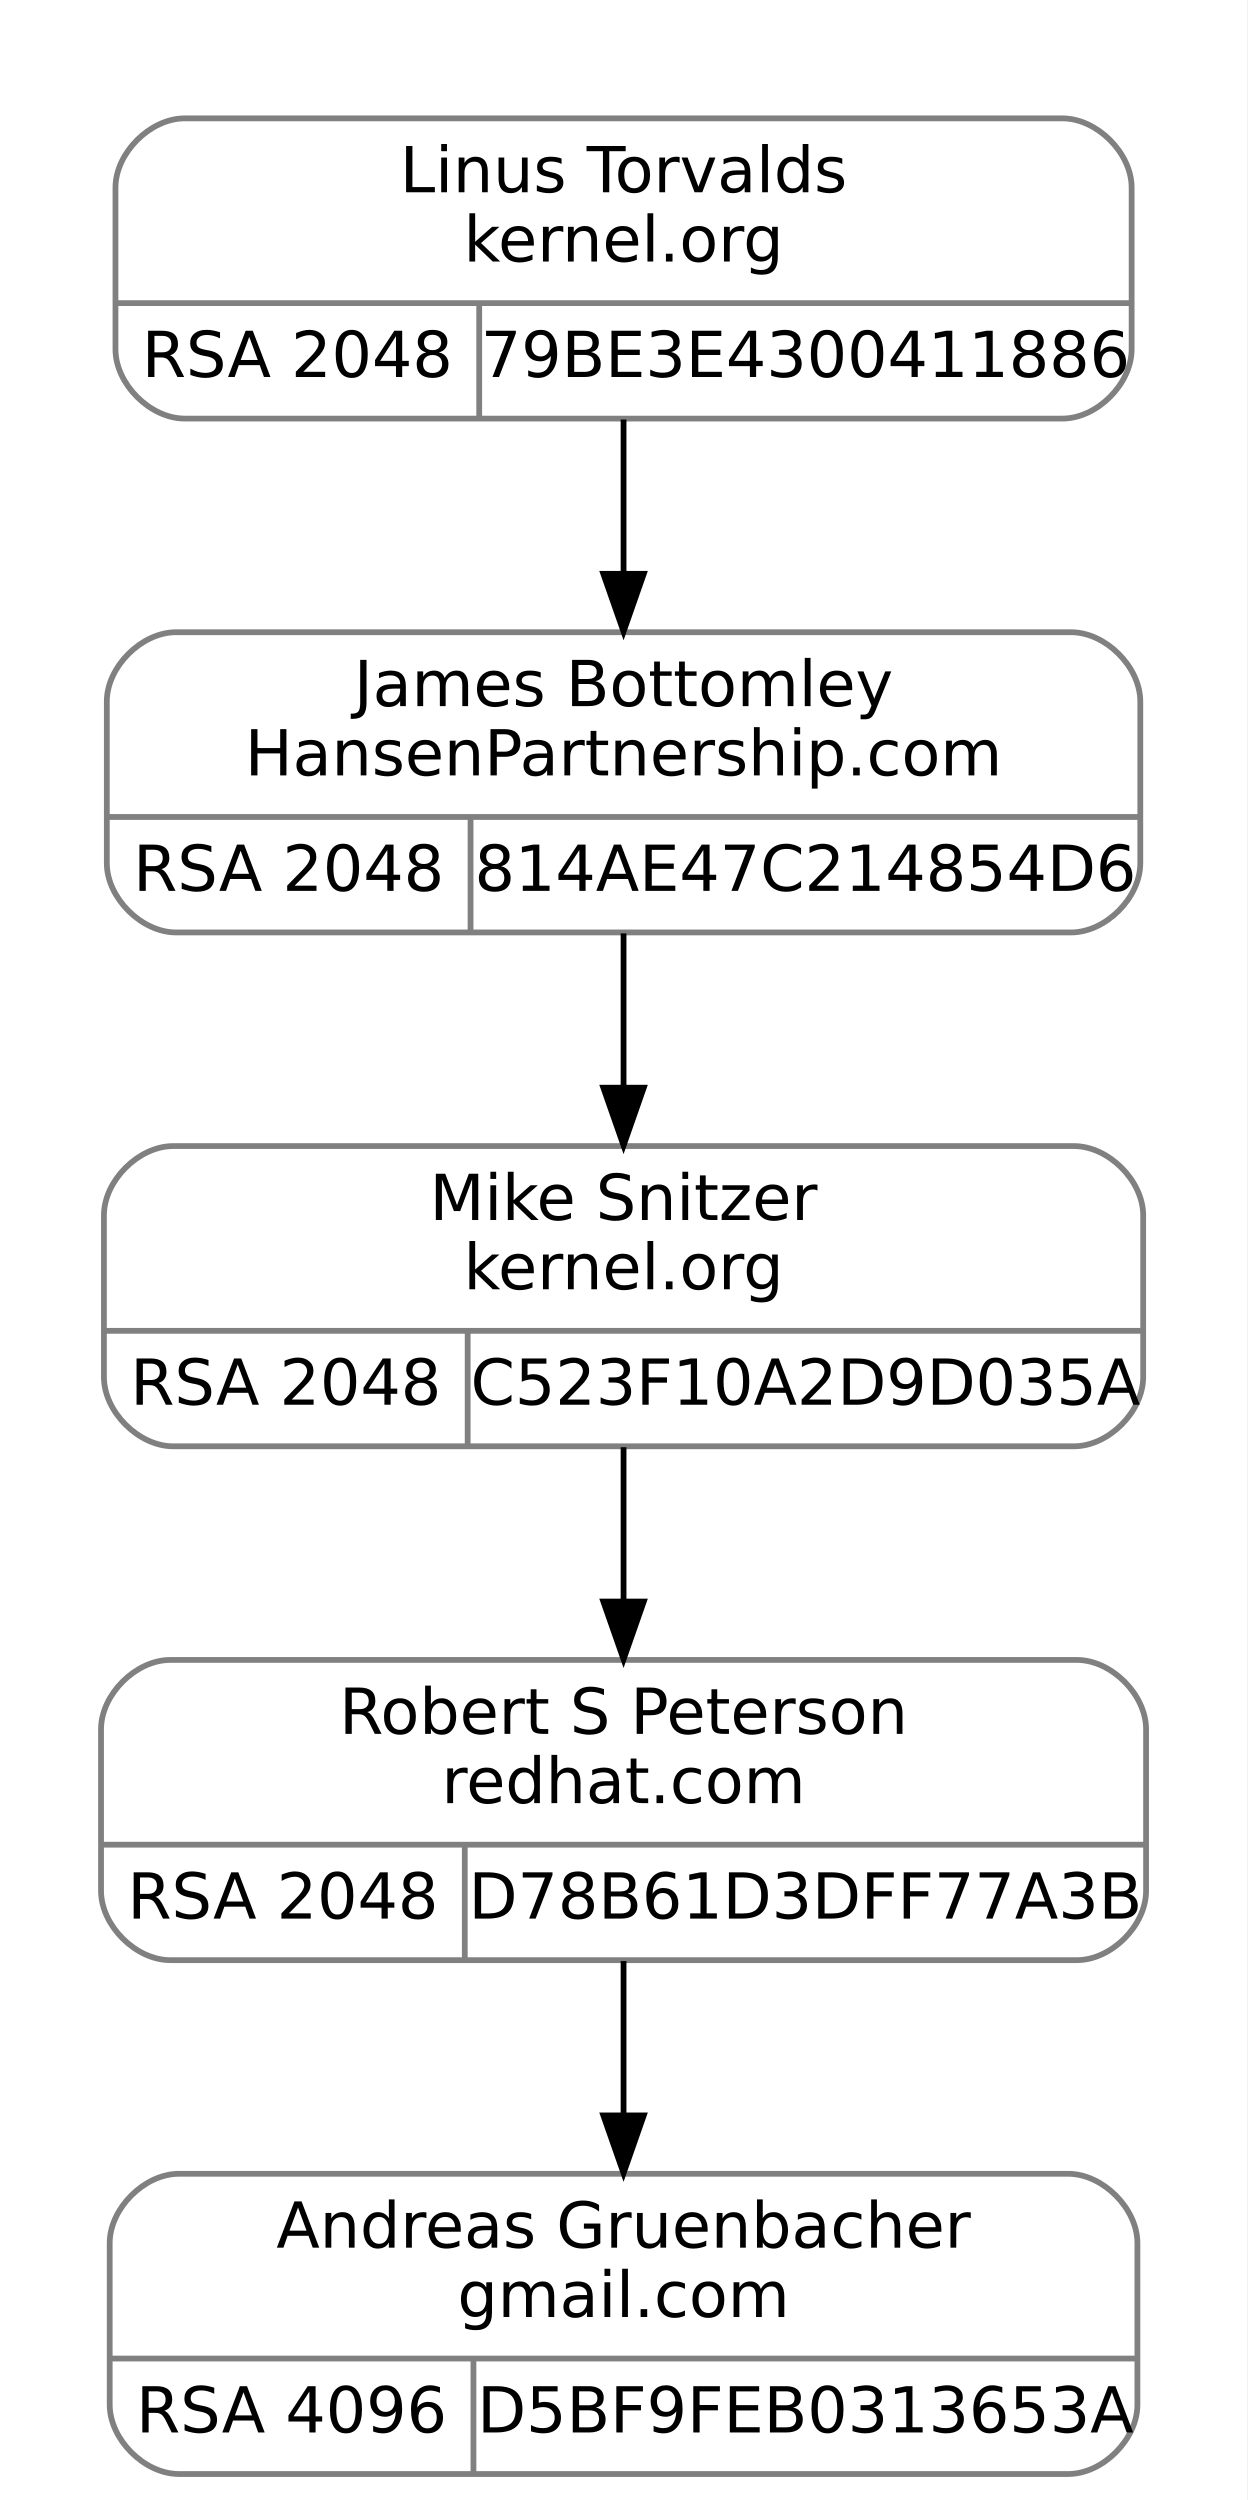
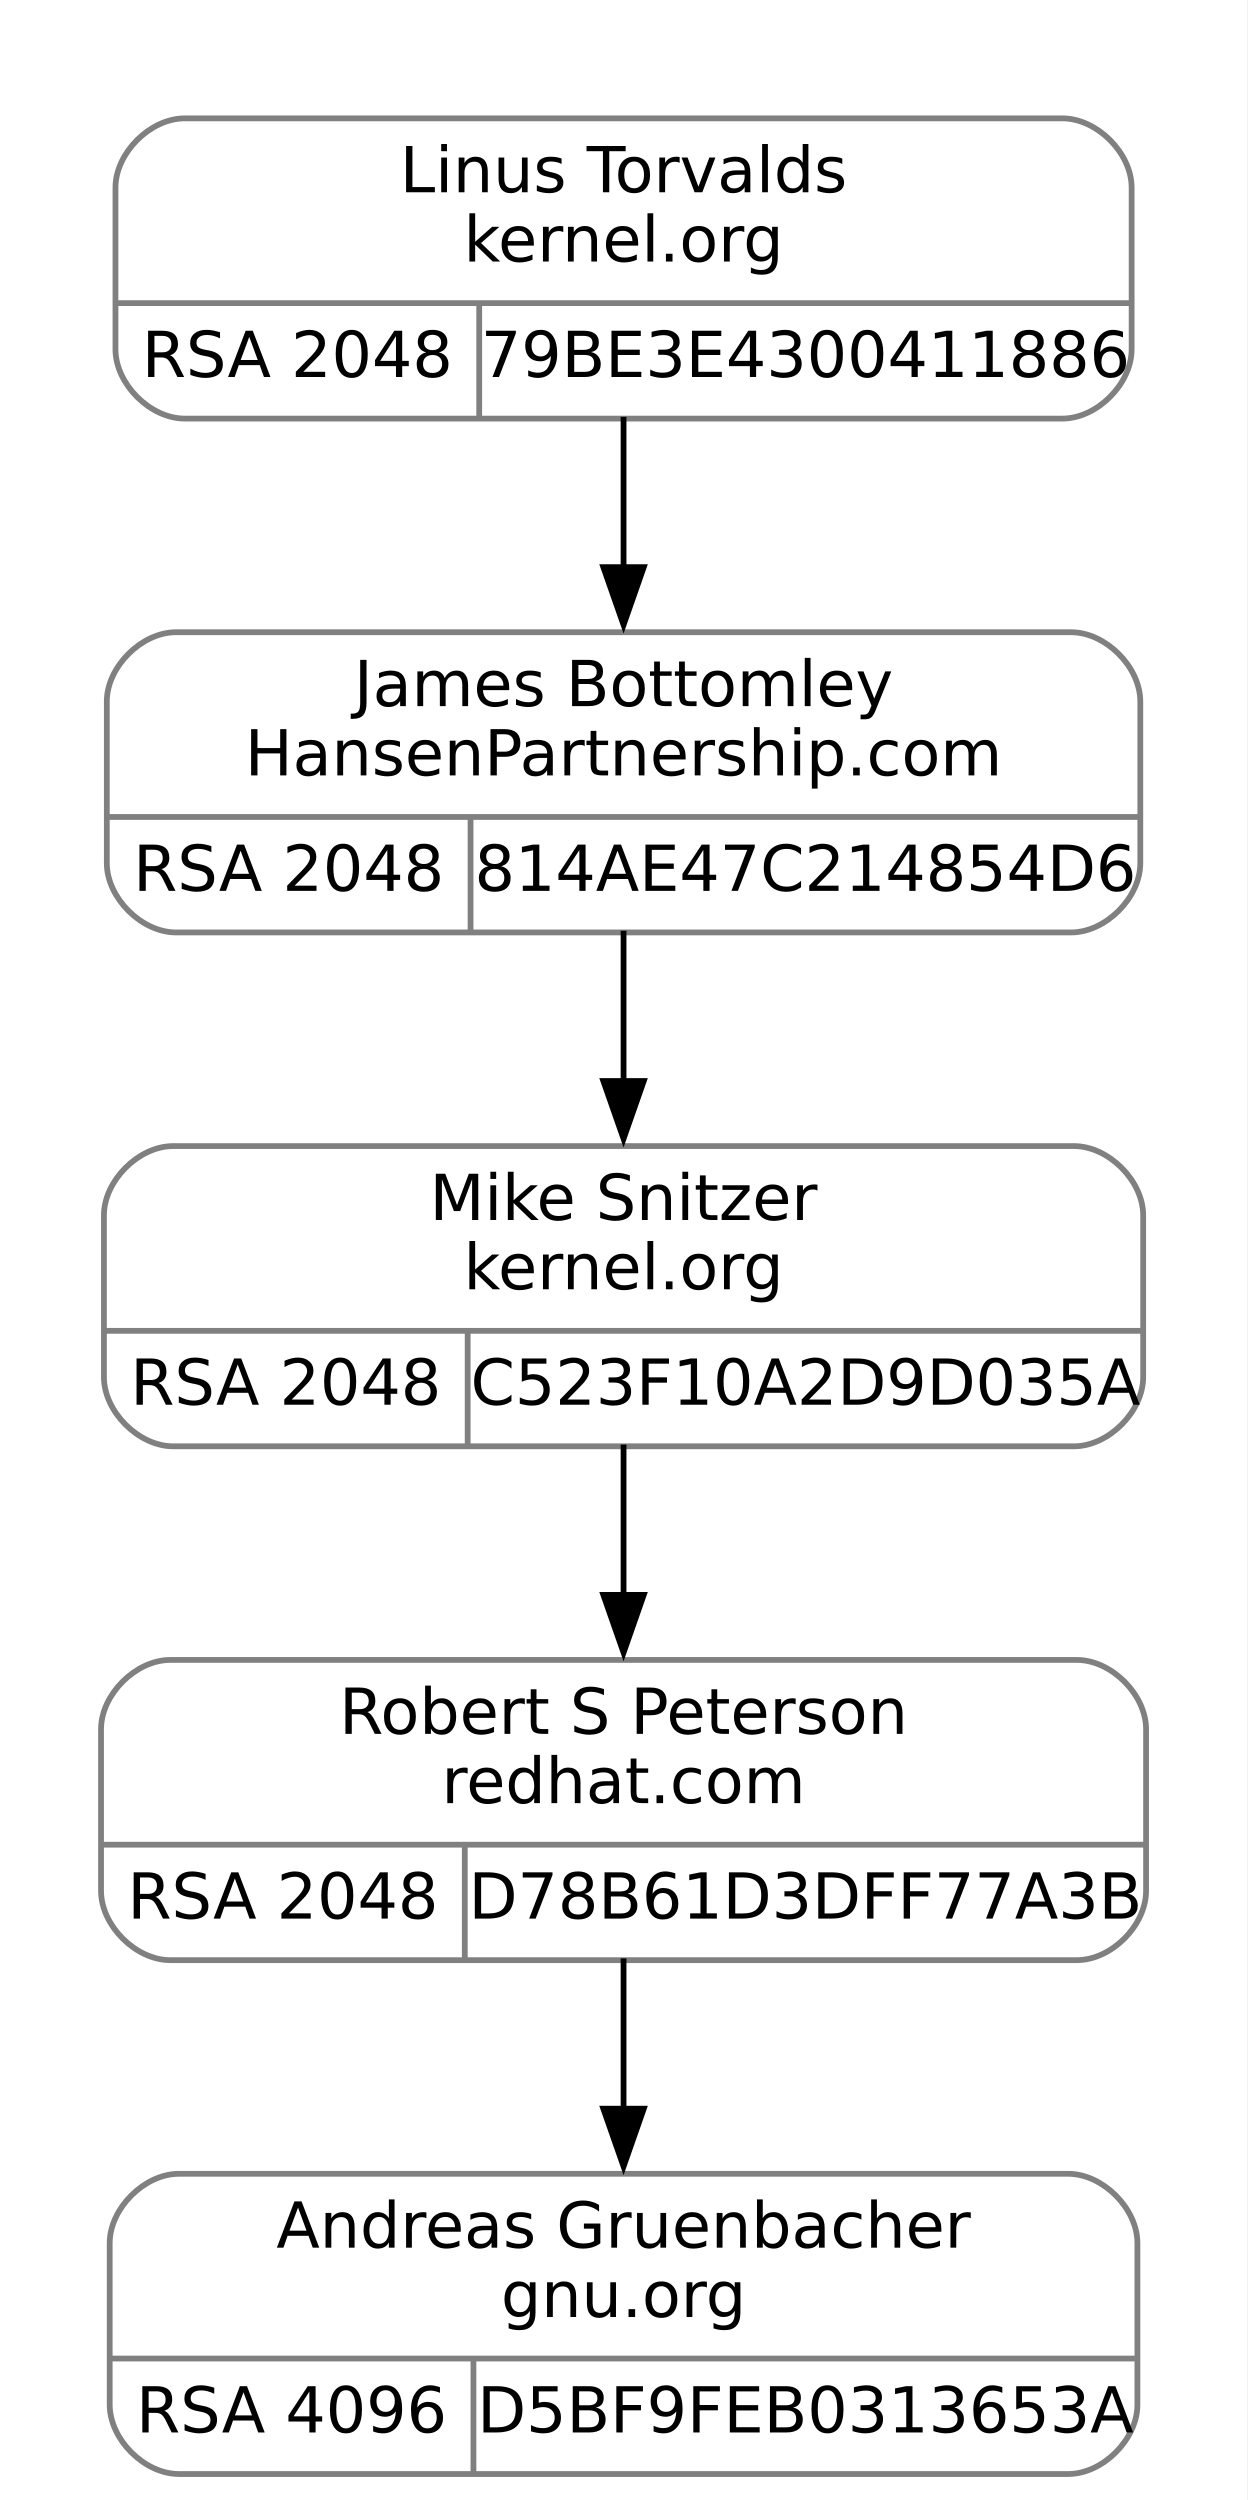
<svg xmlns="http://www.w3.org/2000/svg" width="216pt" height="433pt" viewBox="0.00 0.00 216.00 433.00">
  <g id="graph0" class="graph" transform="scale(1 1) rotate(0) translate(4 429)">
-     <polygon fill="white" stroke="transparent" points="-4,4 -4,-429 212,-429 212,4 -4,4" />
+     <polygon fill="white" stroke="none" points="-4,4 -4,-429 212,-429 212,4 -4,4" />
    <g id="clust1" class="cluster">
      <polygon fill="none" stroke="white" points="8,-348 8,-417 200,-417 200,-348 8,-348" />
    </g>
    <g id="node1" class="node">
      <path fill="none" stroke="gray" d="M26.5,-267.5C26.5,-267.5 181.5,-267.5 181.5,-267.5 187.5,-267.5 193.5,-273.5 193.5,-279.5 193.5,-279.5 193.5,-307.5 193.5,-307.5 193.5,-313.5 187.5,-319.5 181.5,-319.5 181.5,-319.5 26.5,-319.5 26.5,-319.5 20.5,-319.5 14.5,-313.5 14.5,-307.5 14.5,-307.5 14.5,-279.5 14.5,-279.5 14.5,-273.5 20.5,-267.5 26.5,-267.5" />
      <text text-anchor="middle" x="104" y="-306.7" font-family="droid sans,dejavu sans,helvetica" font-size="11.00">James Bottomley</text>
      <text text-anchor="middle" x="104" y="-294.7" font-family="droid sans,dejavu sans,helvetica" font-size="11.00">HansenPartnership.com</text>
-       <polyline fill="none" stroke="gray" points="14.5,-287.5 193.5,-287.5 " />
+       <polyline fill="none" stroke="gray" points="14.5,-287.5 193.5,-287.5" />
      <text text-anchor="middle" x="46" y="-274.7" font-family="droid sans,dejavu sans,helvetica" font-size="11.00">RSA 2048</text>
-       <polyline fill="none" stroke="gray" points="77.5,-267.5 77.5,-287.5 " />
+       <polyline fill="none" stroke="gray" points="77.5,-267.5 77.5,-287.5" />
      <text text-anchor="middle" x="135.5" y="-274.7" font-family="droid sans,dejavu sans,helvetica" font-size="11.00">814AE47C214854D6</text>
    </g>
    <g id="node3" class="node">
      <path fill="none" stroke="gray" d="M26,-178.5C26,-178.5 182,-178.5 182,-178.5 188,-178.5 194,-184.5 194,-190.5 194,-190.5 194,-218.5 194,-218.5 194,-224.5 188,-230.5 182,-230.5 182,-230.5 26,-230.5 26,-230.5 20,-230.5 14,-224.5 14,-218.5 14,-218.5 14,-190.5 14,-190.5 14,-184.5 20,-178.5 26,-178.5" />
      <text text-anchor="middle" x="104" y="-217.7" font-family="droid sans,dejavu sans,helvetica" font-size="11.00">Mike Snitzer</text>
      <text text-anchor="middle" x="104" y="-205.7" font-family="droid sans,dejavu sans,helvetica" font-size="11.00">kernel.org</text>
-       <polyline fill="none" stroke="gray" points="14,-198.5 194,-198.5 " />
+       <polyline fill="none" stroke="gray" points="14,-198.5 194,-198.5" />
      <text text-anchor="middle" x="45.5" y="-185.7" font-family="droid sans,dejavu sans,helvetica" font-size="11.00">RSA 2048</text>
-       <polyline fill="none" stroke="gray" points="77,-178.5 77,-198.5 " />
+       <polyline fill="none" stroke="gray" points="77,-178.5 77,-198.5" />
      <text text-anchor="middle" x="135.5" y="-185.7" font-family="droid sans,dejavu sans,helvetica" font-size="11.00">C523F10A2D9D035A</text>
    </g>
    <g id="edge2" class="edge">
-       <path fill="none" stroke="black" d="M104,-267.34C104,-259.04 104,-249.65 104,-240.75" />
-       <polygon fill="black" stroke="black" points="107.5,-240.61 104,-230.61 100.5,-240.61 107.5,-240.61" />
+       <path fill="none" stroke="black" d="M104,-267.8C104,-259.63 104,-250.36 104,-241.51" />
+       <polygon fill="black" stroke="black" points="107.5,-241.77 104,-231.77 100.5,-241.77 107.5,-241.77" />
    </g>
    <g id="node2" class="node">
      <path fill="none" stroke="gray" d="M28,-356.5C28,-356.5 180,-356.5 180,-356.5 186,-356.5 192,-362.5 192,-368.5 192,-368.5 192,-396.5 192,-396.5 192,-402.5 186,-408.5 180,-408.5 180,-408.5 28,-408.5 28,-408.5 22,-408.5 16,-402.5 16,-396.5 16,-396.5 16,-368.5 16,-368.5 16,-362.5 22,-356.5 28,-356.5" />
      <text text-anchor="middle" x="104" y="-395.7" font-family="droid sans,dejavu sans,helvetica" font-size="11.00">Linus Torvalds</text>
      <text text-anchor="middle" x="104" y="-383.7" font-family="droid sans,dejavu sans,helvetica" font-size="11.00">kernel.org</text>
-       <polyline fill="none" stroke="gray" points="16,-376.5 192,-376.5 " />
+       <polyline fill="none" stroke="gray" points="16,-376.5 192,-376.5" />
      <text text-anchor="middle" x="47.5" y="-363.7" font-family="droid sans,dejavu sans,helvetica" font-size="11.00">RSA 2048</text>
-       <polyline fill="none" stroke="gray" points="79,-356.5 79,-376.5 " />
+       <polyline fill="none" stroke="gray" points="79,-356.5 79,-376.5" />
      <text text-anchor="middle" x="135.5" y="-363.7" font-family="droid sans,dejavu sans,helvetica" font-size="11.00">79BE3E4300411886</text>
    </g>
    <g id="edge1" class="edge">
-       <path fill="none" stroke="black" d="M104,-356.34C104,-348.04 104,-338.65 104,-329.75" />
-       <polygon fill="black" stroke="black" points="107.5,-329.61 104,-319.61 100.5,-329.61 107.5,-329.61" />
+       <path fill="none" stroke="black" d="M104,-356.8C104,-348.63 104,-339.36 104,-330.51" />
+       <polygon fill="black" stroke="black" points="107.5,-330.77 104,-320.77 100.5,-330.77 107.5,-330.77" />
    </g>
    <g id="node4" class="node">
      <path fill="none" stroke="gray" d="M25.5,-89.5C25.5,-89.5 182.5,-89.5 182.5,-89.5 188.5,-89.5 194.5,-95.5 194.5,-101.5 194.5,-101.5 194.5,-129.5 194.5,-129.5 194.5,-135.5 188.5,-141.5 182.5,-141.5 182.5,-141.5 25.5,-141.5 25.5,-141.5 19.5,-141.5 13.5,-135.5 13.5,-129.5 13.5,-129.5 13.5,-101.5 13.5,-101.5 13.5,-95.5 19.5,-89.5 25.5,-89.5" />
      <text text-anchor="middle" x="104" y="-128.7" font-family="droid sans,dejavu sans,helvetica" font-size="11.00">Robert S Peterson</text>
      <text text-anchor="middle" x="104" y="-116.7" font-family="droid sans,dejavu sans,helvetica" font-size="11.00">redhat.com</text>
-       <polyline fill="none" stroke="gray" points="13.5,-109.5 194.5,-109.5 " />
+       <polyline fill="none" stroke="gray" points="13.5,-109.5 194.5,-109.5" />
      <text text-anchor="middle" x="45" y="-96.7" font-family="droid sans,dejavu sans,helvetica" font-size="11.00">RSA 2048</text>
-       <polyline fill="none" stroke="gray" points="76.5,-89.5 76.5,-109.5 " />
+       <polyline fill="none" stroke="gray" points="76.5,-89.5 76.5,-109.5" />
      <text text-anchor="middle" x="135.5" y="-96.7" font-family="droid sans,dejavu sans,helvetica" font-size="11.00">D78B61D3DFF77A3B</text>
    </g>
    <g id="edge3" class="edge">
-       <path fill="none" stroke="black" d="M104,-178.34C104,-170.04 104,-160.65 104,-151.75" />
-       <polygon fill="black" stroke="black" points="107.5,-151.61 104,-141.61 100.5,-151.61 107.5,-151.61" />
+       <path fill="none" stroke="black" d="M104,-178.8C104,-170.63 104,-161.36 104,-152.51" />
+       <polygon fill="black" stroke="black" points="107.5,-152.77 104,-142.77 100.5,-152.77 107.5,-152.77" />
    </g>
    <g id="node5" class="node">
      <path fill="none" stroke="gray" d="M27,-0.5C27,-0.5 181,-0.5 181,-0.5 187,-0.5 193,-6.5 193,-12.5 193,-12.5 193,-40.5 193,-40.5 193,-46.5 187,-52.5 181,-52.5 181,-52.5 27,-52.5 27,-52.5 21,-52.5 15,-46.5 15,-40.5 15,-40.5 15,-12.5 15,-12.5 15,-6.5 21,-0.5 27,-0.5" />
      <text text-anchor="middle" x="104" y="-39.7" font-family="droid sans,dejavu sans,helvetica" font-size="11.00">Andreas Gruenbacher</text>
-       <text text-anchor="middle" x="104" y="-27.7" font-family="droid sans,dejavu sans,helvetica" font-size="11.00">gmail.com</text>
-       <polyline fill="none" stroke="gray" points="15,-20.5 193,-20.5 " />
+       <text text-anchor="middle" x="104" y="-27.7" font-family="droid sans,dejavu sans,helvetica" font-size="11.00">gnu.org</text>
+       <polyline fill="none" stroke="gray" points="15,-20.5 193,-20.5" />
      <text text-anchor="middle" x="46.5" y="-7.7" font-family="droid sans,dejavu sans,helvetica" font-size="11.00">RSA 4096</text>
-       <polyline fill="none" stroke="gray" points="78,-0.5 78,-20.5 " />
+       <polyline fill="none" stroke="gray" points="78,-0.5 78,-20.5" />
      <text text-anchor="middle" x="135.5" y="-7.7" font-family="droid sans,dejavu sans,helvetica" font-size="11.00">D5BF9FEB0313653A</text>
    </g>
    <g id="edge4" class="edge">
-       <path fill="none" stroke="black" d="M104,-89.34C104,-81.04 104,-71.65 104,-62.75" />
-       <polygon fill="black" stroke="black" points="107.5,-62.61 104,-52.61 100.5,-62.61 107.5,-62.61" />
+       <path fill="none" stroke="black" d="M104,-89.8C104,-81.63 104,-72.36 104,-63.51" />
+       <polygon fill="black" stroke="black" points="107.5,-63.77 104,-53.77 100.5,-63.77 107.5,-63.77" />
    </g>
  </g>
</svg>
